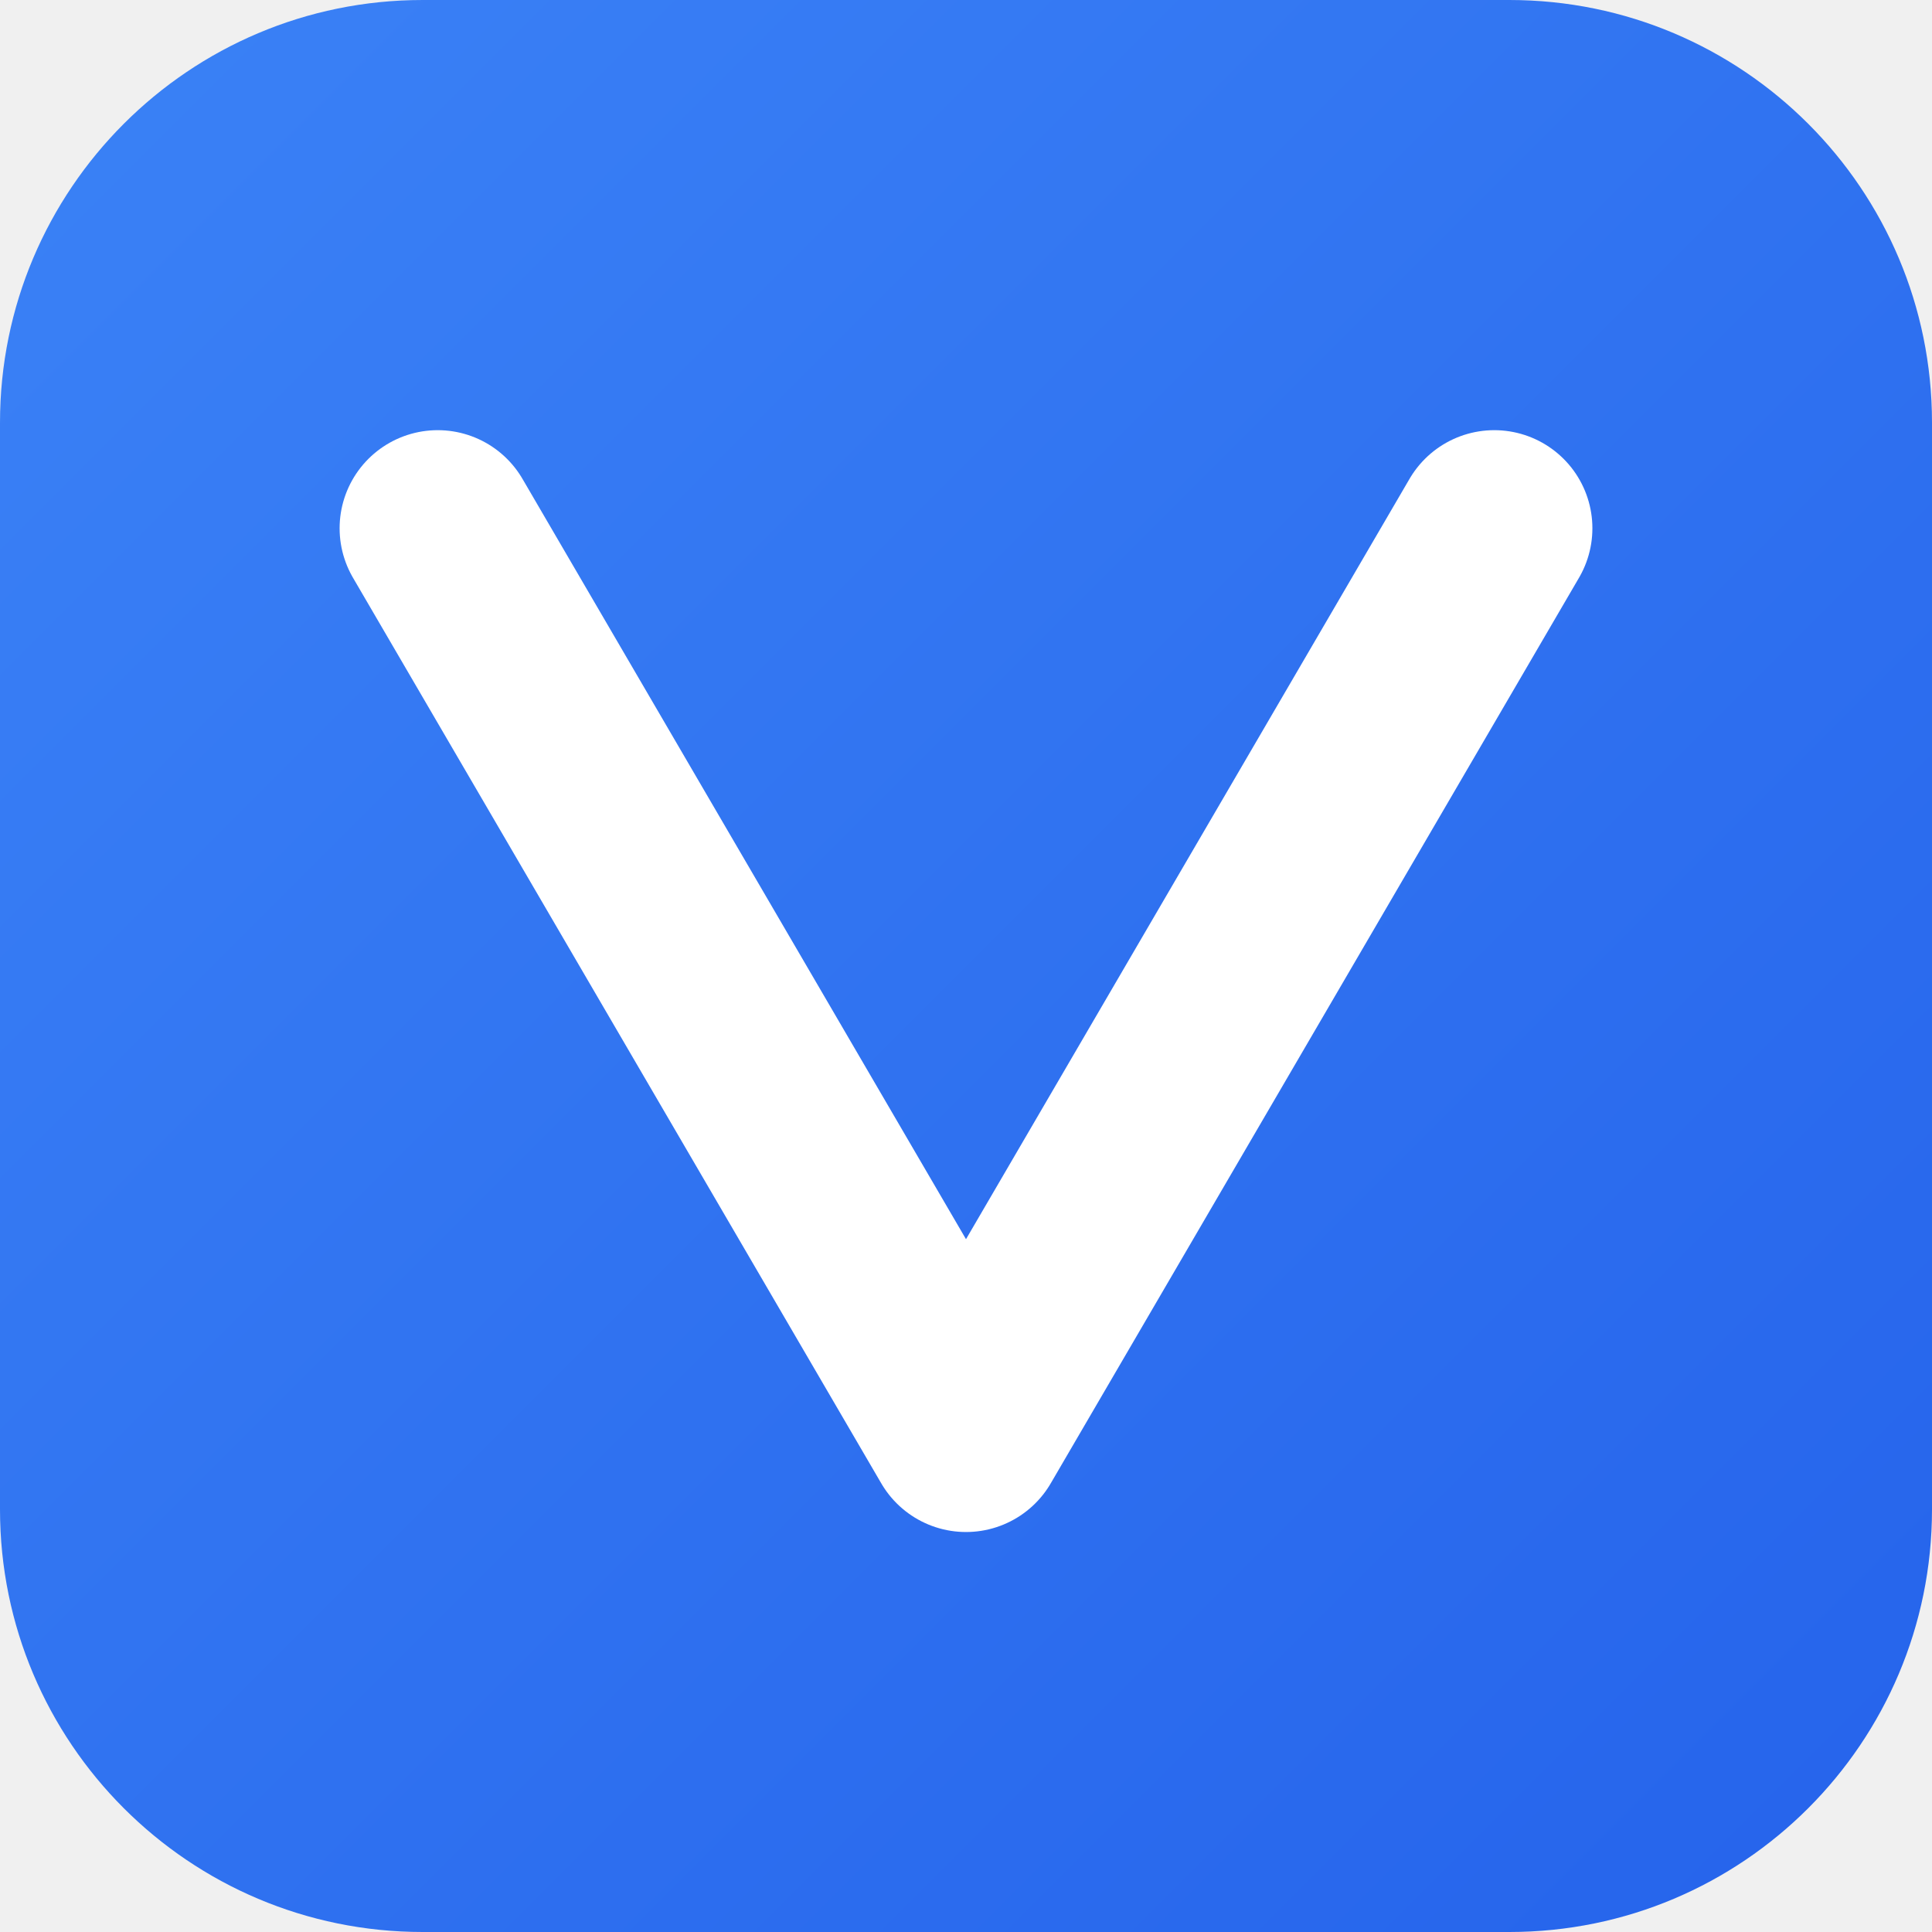
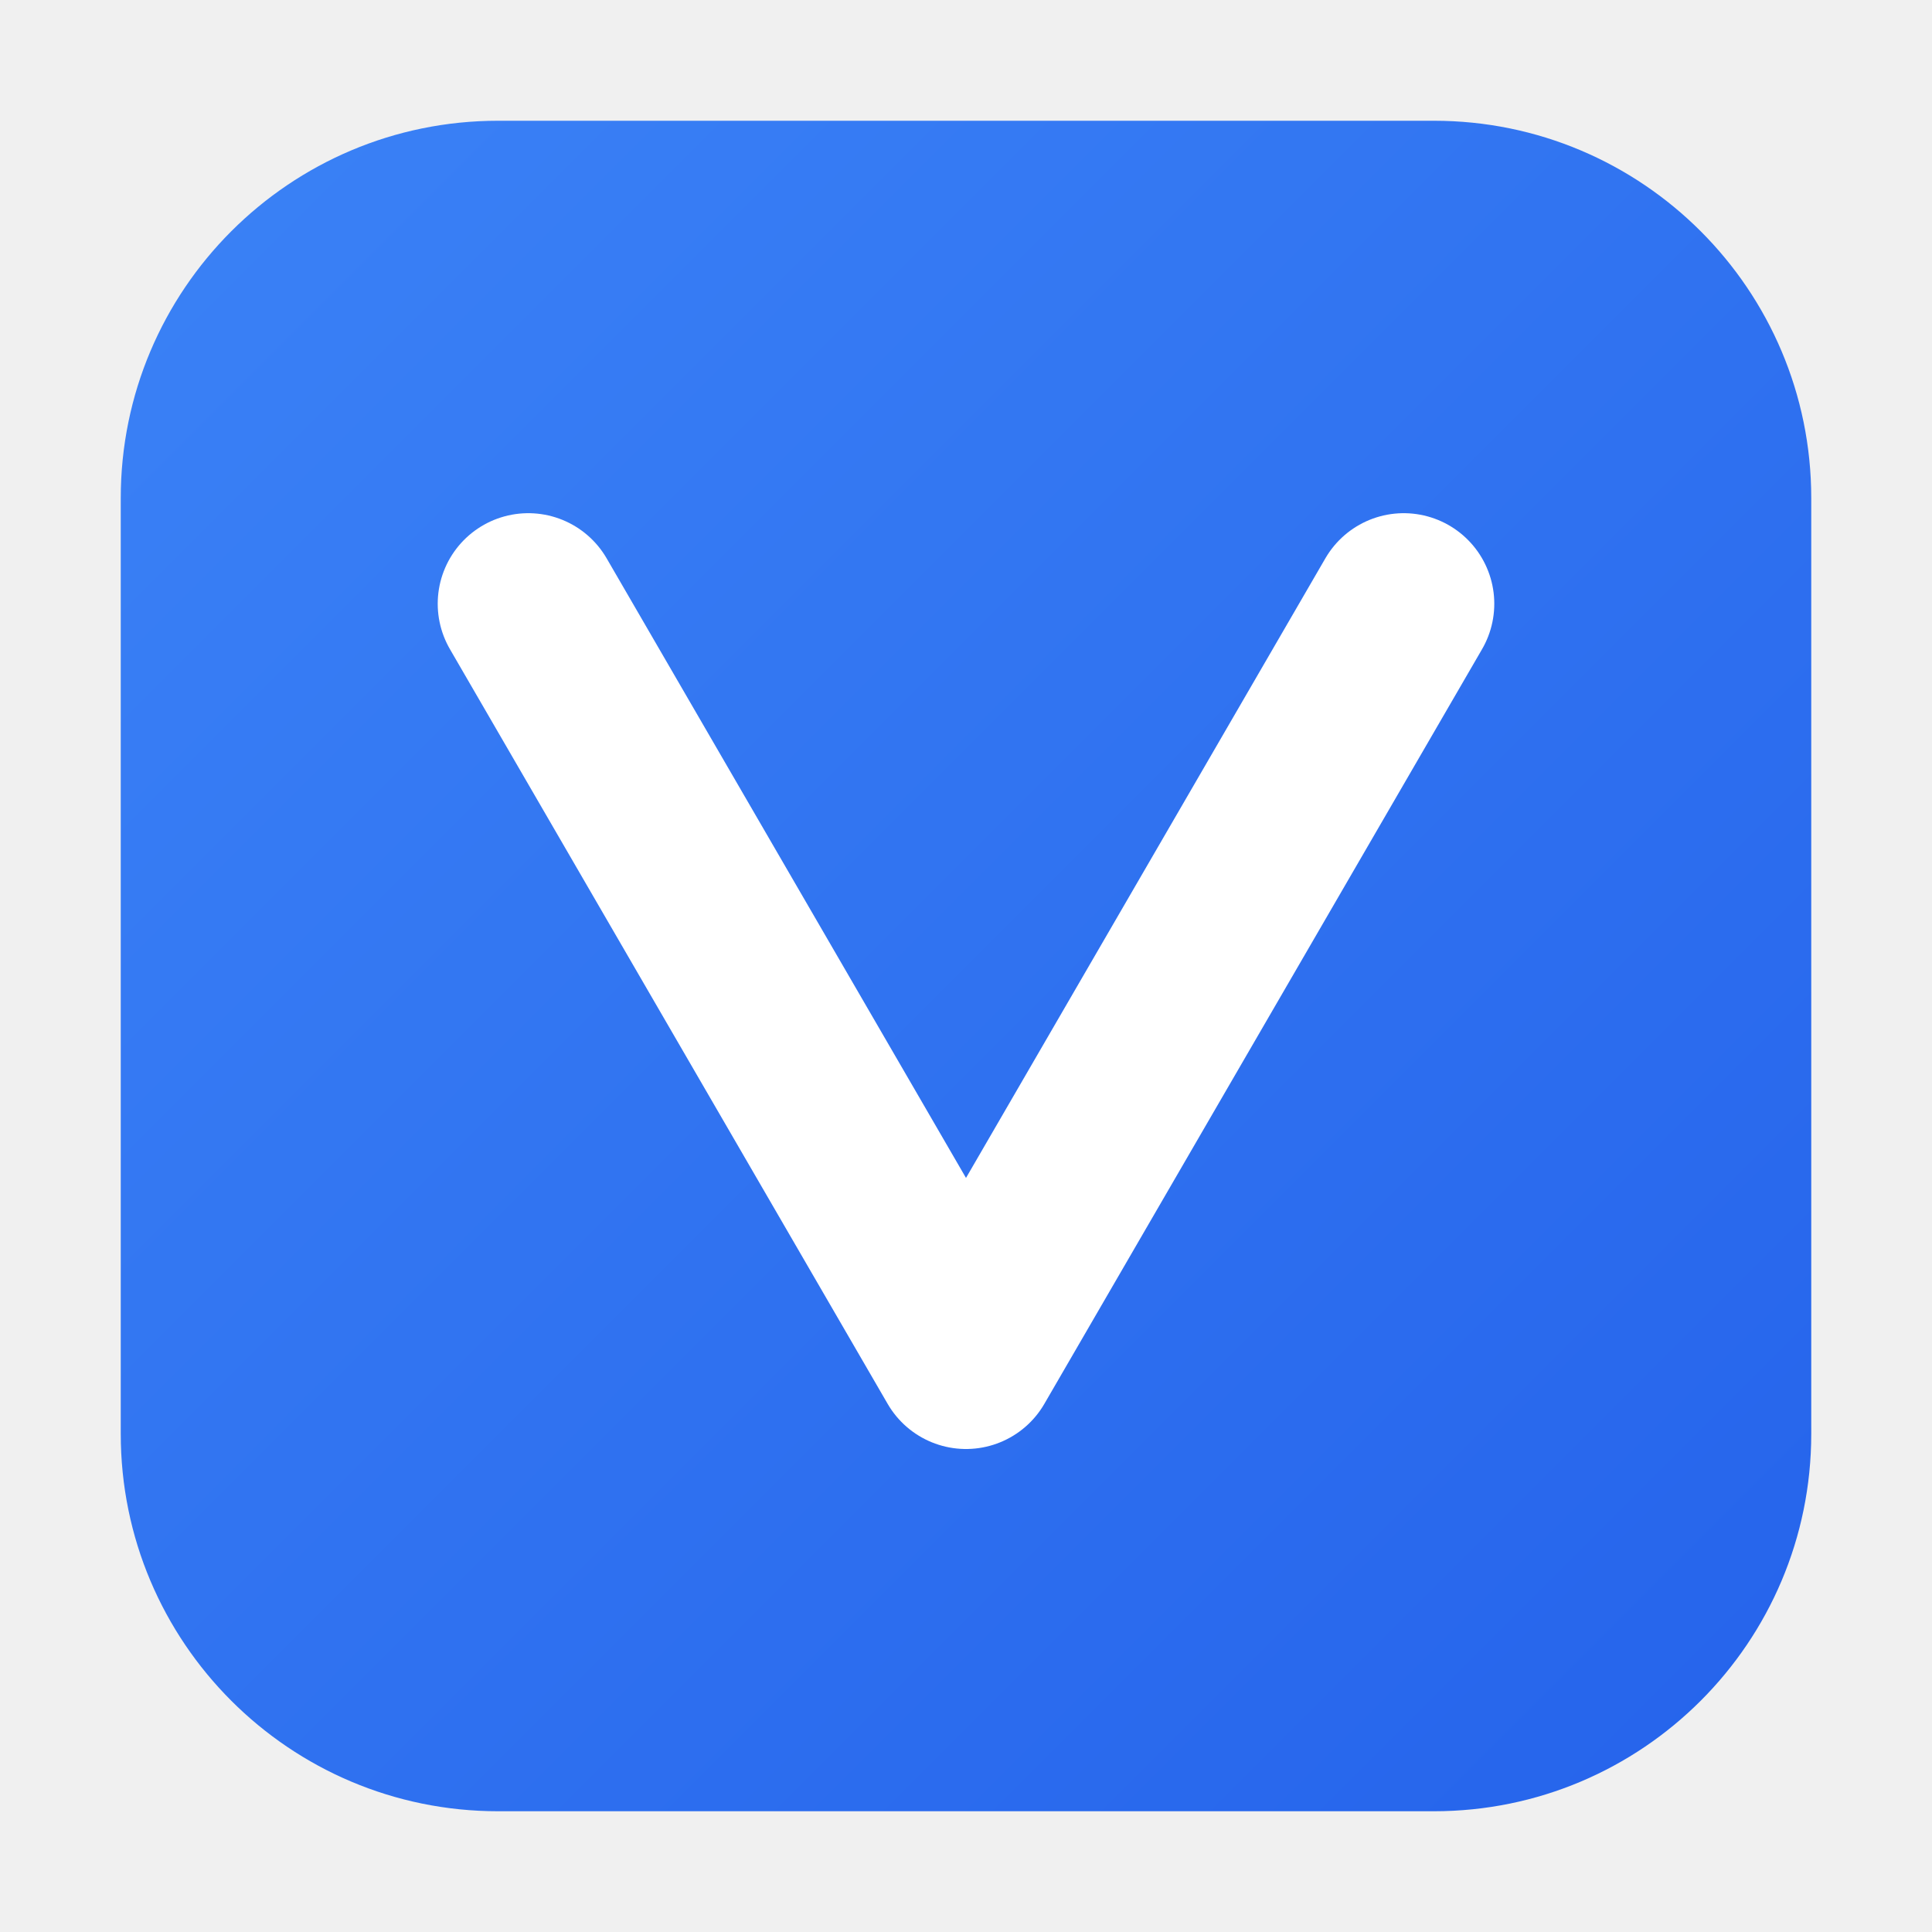
<svg xmlns="http://www.w3.org/2000/svg" width="1024" height="1024" viewBox="0 0 1024 1024">
  <defs>
    <linearGradient id="bg" x1="0" y1="0" x2="1" y2="1">
      <stop offset="0" stop-color="#3b82f6" />
      <stop offset="1" stop-color="#2563eb" />
    </linearGradient>
  </defs>
-   <rect x="0" y="0" width="1024" height="1024" rx="224" fill="url(#bg)" />
-   <path d="M232 280 L512 760 L792 280" fill="none" stroke="#ffffff" stroke-width="104" stroke-linecap="round" stroke-linejoin="round" />
+   <rect x="64" y="64" width="896" height="896" rx="200" fill="url(#bg)" />
+   <path d="M280 320 L512 720 L744 320" fill="none" stroke="#ffffff" stroke-width="96" stroke-linecap="round" stroke-linejoin="round" />
</svg>
